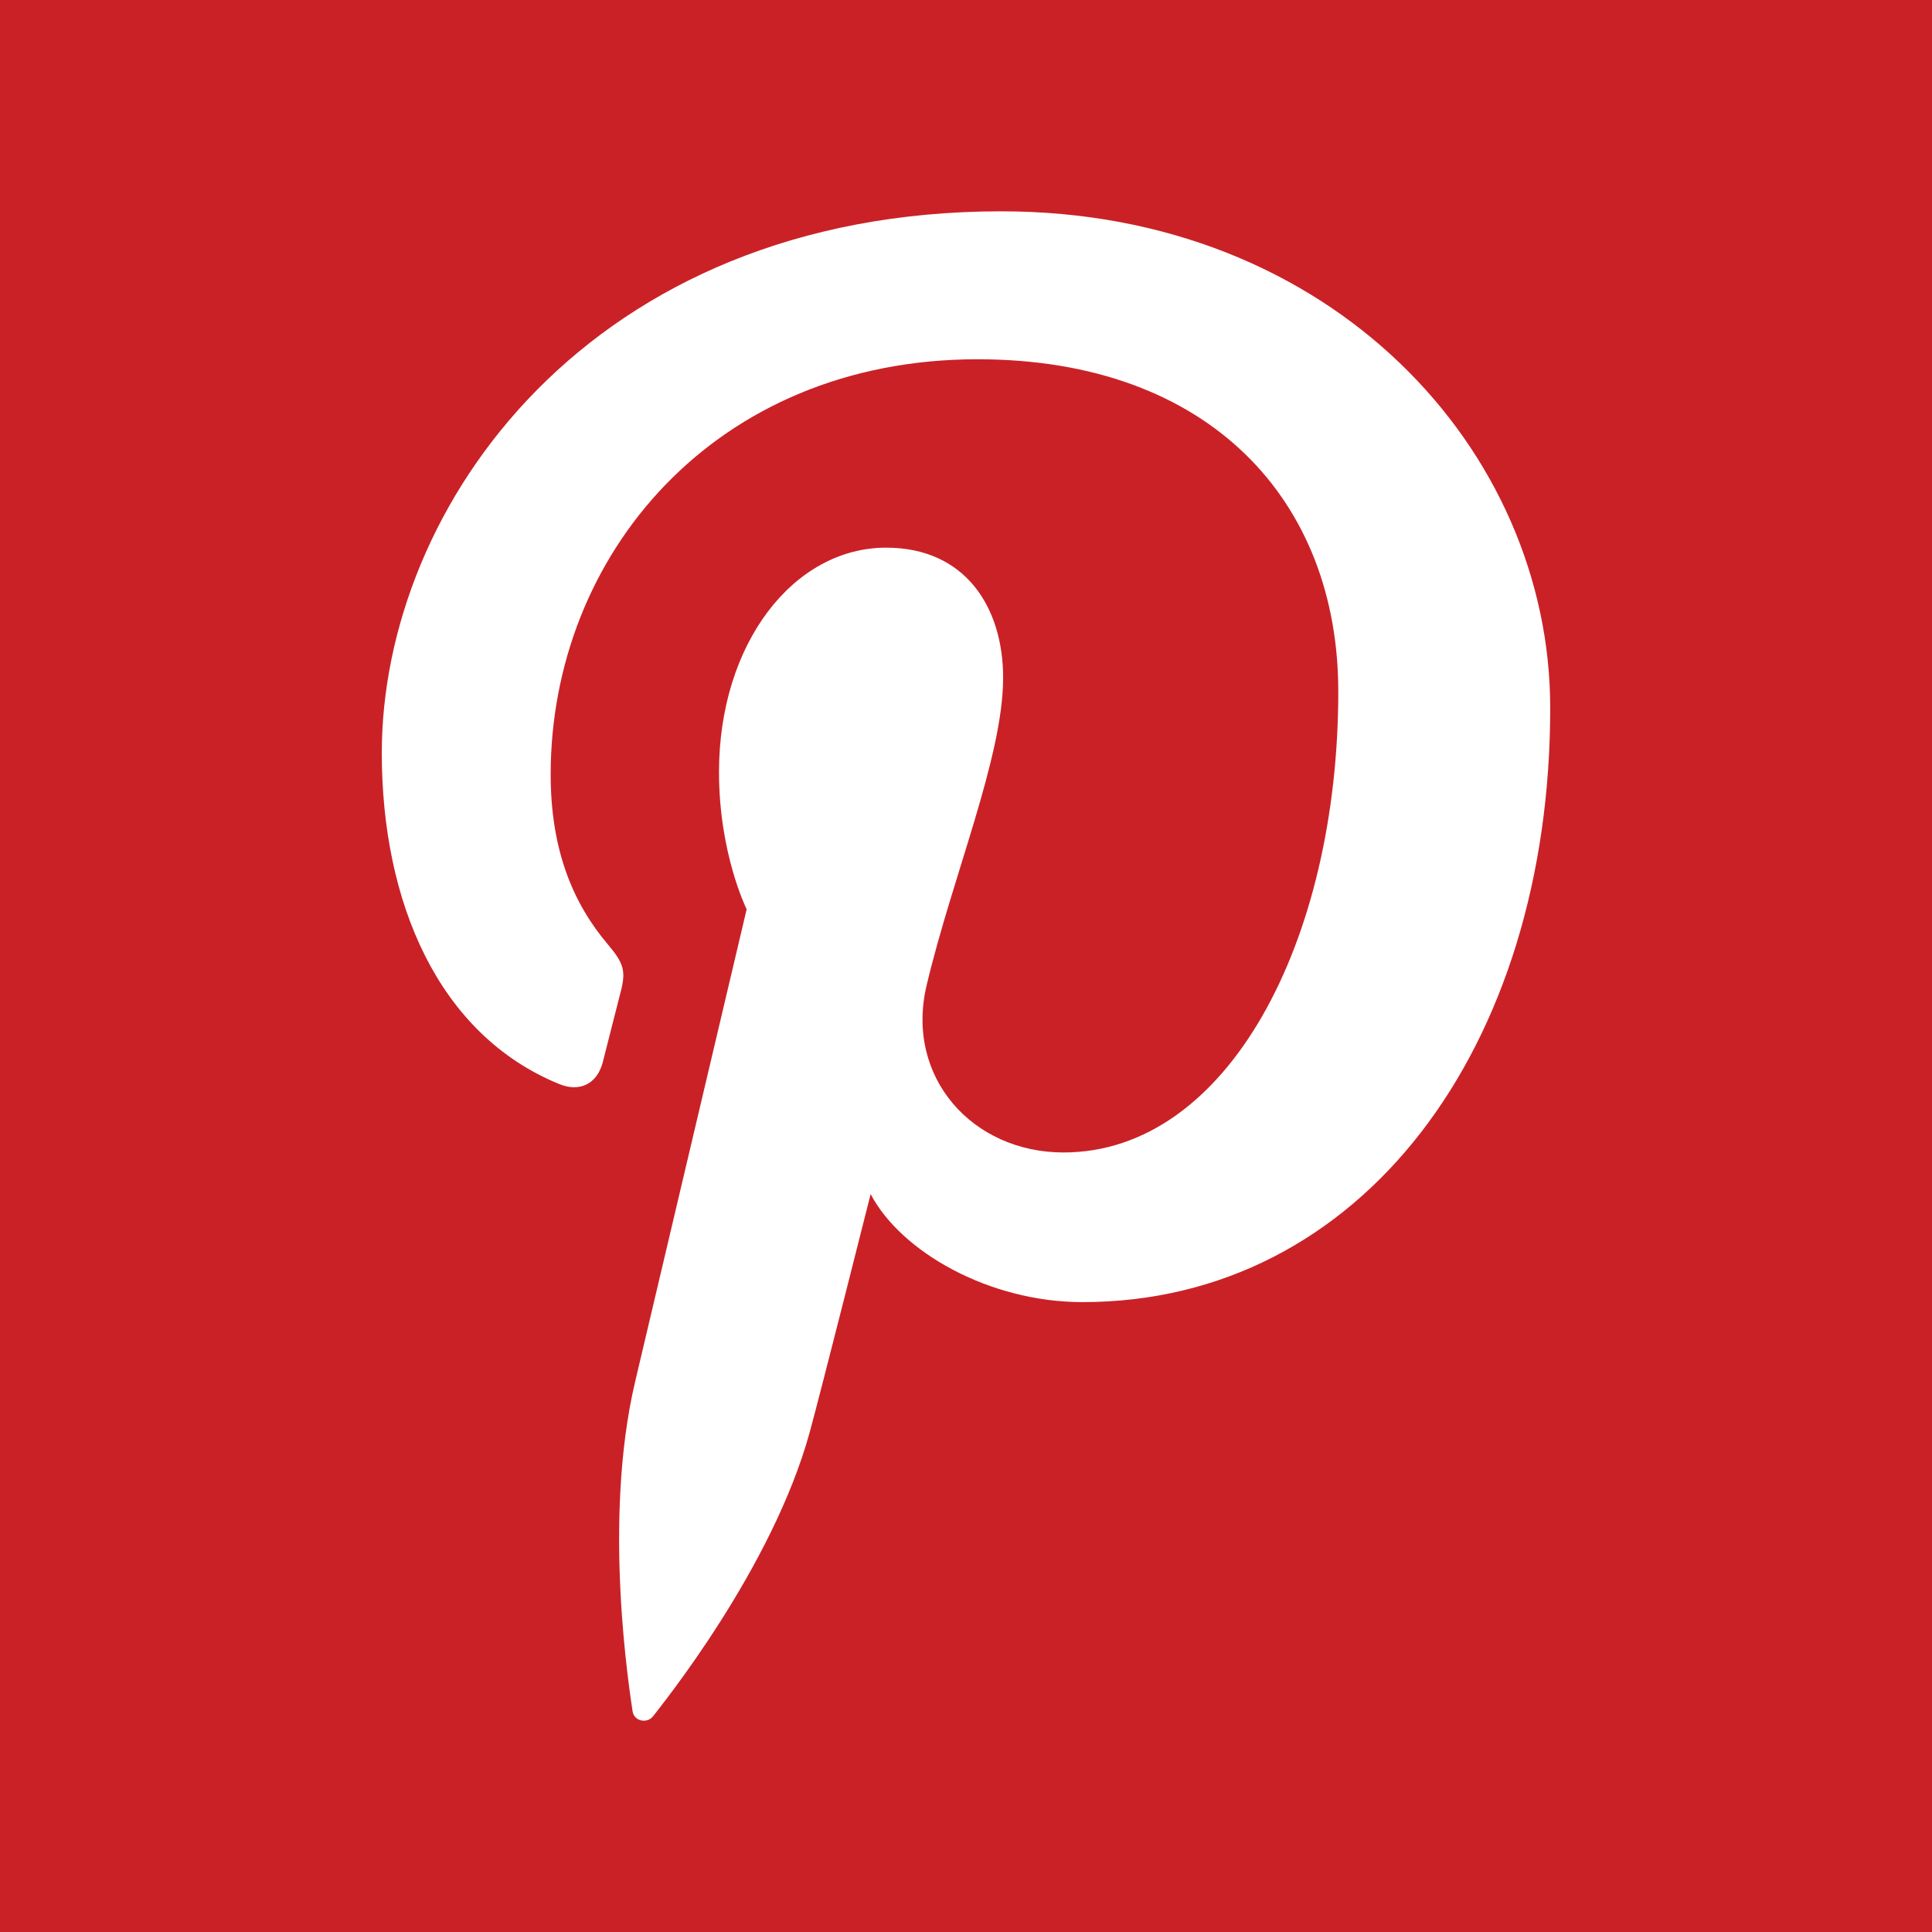
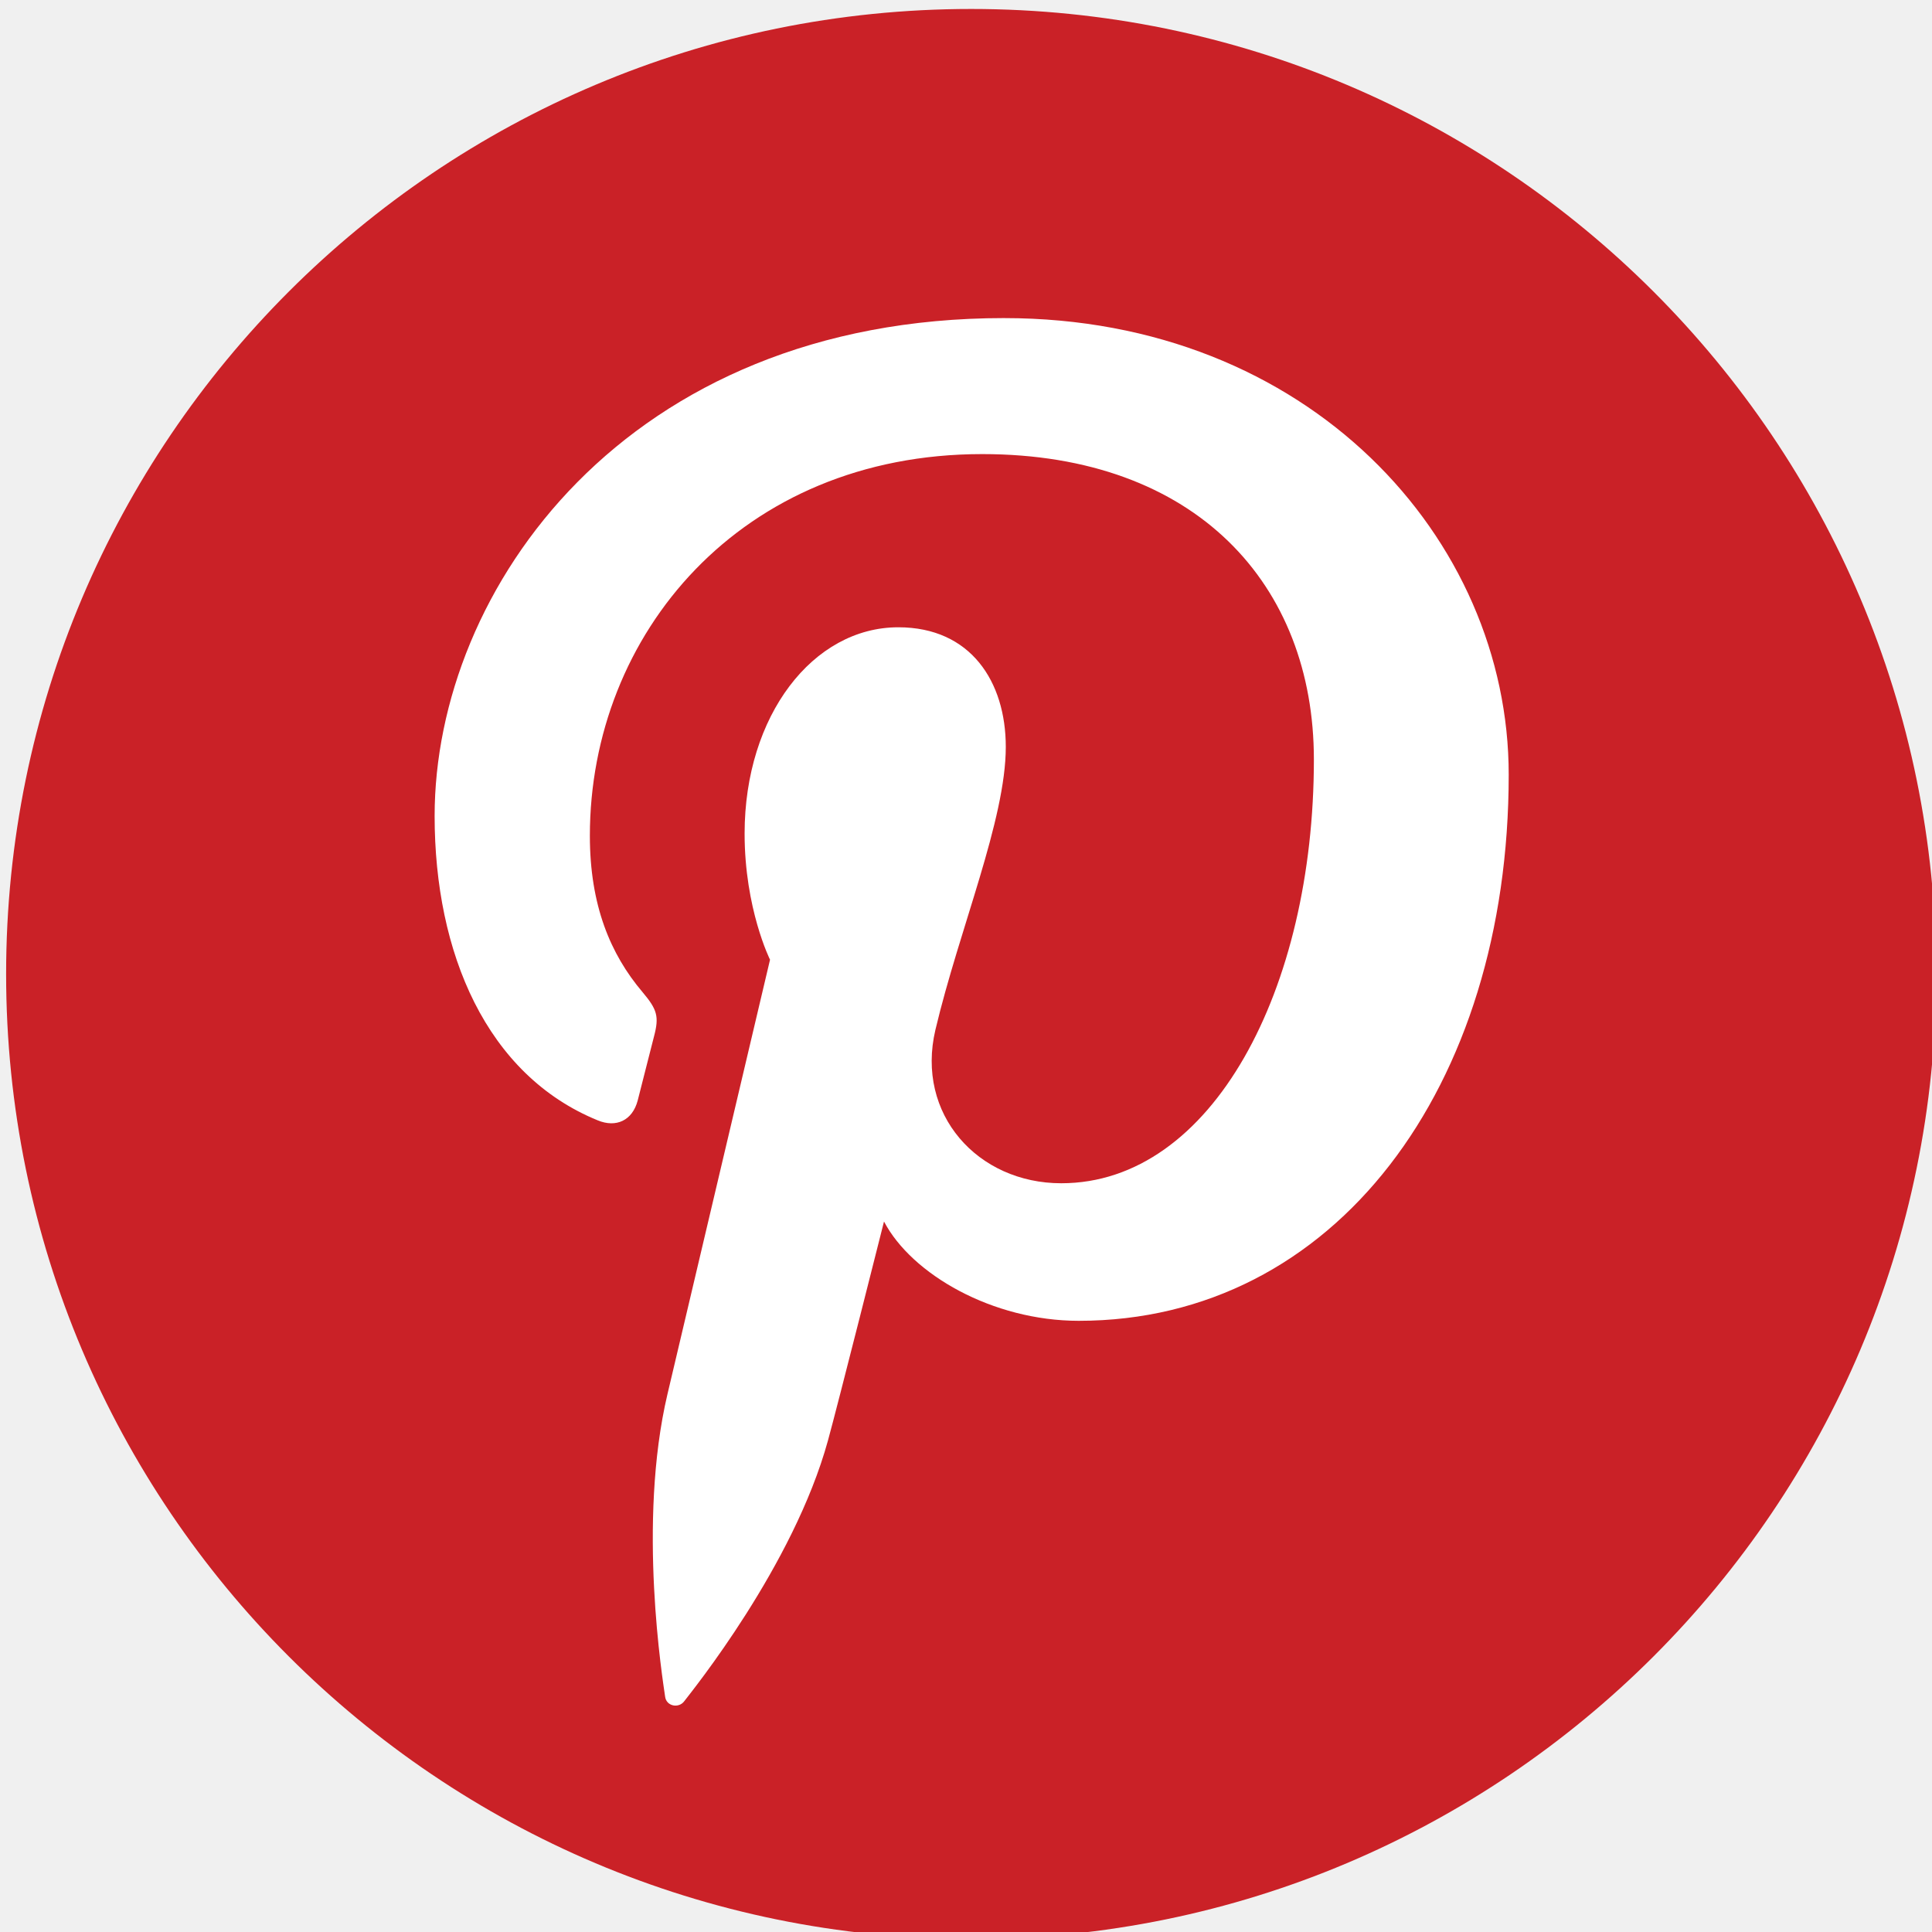
- <svg xmlns="http://www.w3.org/2000/svg" height="512" viewBox="0 0 512 512" width="512">
-   <path fill="#ca2127" d="M0 0h512v512H0z" />
-   <path d="M265.38 56c-109.16 0-164.2 78.26-164.2 143.538 0 39.512 14.95 74.666 47.037 87.752 5.264 2.174 9.98.08 11.51-5.742 1.06-4.02 3.57-14.188 4.694-18.44 1.53-5.76.932-7.768-3.31-12.804-9.252-10.907-15.178-25.03-15.178-45.055 0-58.056 43.448-110.04 113.123-110.04 61.704 0 95.603 37.702 95.603 88.036 0 66.256-29.324 122.17-72.838 122.17-24.04 0-42.02-19.868-36.267-44.255 6.904-29.107 20.284-60.512 20.284-81.54 0-18.8-10.11-34.483-30.986-34.483-24.57 0-44.31 25.42-44.31 59.467 0 21.685 7.33 36.36 7.33 36.36s-25.148 106.54-29.555 125.198c-8.775 37.162-1.323 82.703-.685 87.29.37 2.74 3.88 3.402 5.468 1.338 2.253-2.957 31.537-39.085 41.468-75.195 2.823-10.216 16.162-63.15 16.162-63.15 7.99 15.24 31.318 28.628 56.128 28.628 73.852 0 123.965-67.326 123.965-157.448C410.835 119.47 353.103 56 265.38 56z" fill="#fff" />
+ <svg xmlns="http://www.w3.org/2000/svg" width="512" height="512" viewBox="0 0 512 512">
+   <path fill="#CA2127" d="M257.365 513.865c141.242 0 255.752-114.495 255.752-255.744 0-141.234-114.51-255.743-255.752-255.743-141.24 0-255.743 114.51-255.743 255.744 0 141.25 114.502 255.745 255.743 255.745" />
+   <path fill="#FFF" d="M266.123 84.295c-100.347 0-150.943 71.94-150.943 131.95 0 36.32 13.743 68.637 43.24 80.666 4.838 2 9.173.075 10.58-5.277.975-3.696 3.282-13.043 4.315-16.95 1.407-5.296.856-7.142-3.043-11.77-8.505-10.028-13.952-23.01-13.952-41.42 0-53.368 39.94-101.155 103.99-101.155 56.722 0 87.883 34.658 87.883 80.93 0 60.905-26.955 112.305-66.957 112.305-22.098 0-38.626-18.265-33.338-40.682 6.347-26.757 18.647-55.626 18.647-74.956 0-17.282-9.294-31.7-28.485-31.7-22.585 0-40.732 23.37-40.732 54.667 0 19.935 6.738 33.425 6.738 33.425s-23.118 97.938-27.17 115.09c-8.065 34.16-1.215 76.025-.628 80.242.34 2.52 3.566 3.126 5.026 1.23 2.07-2.72 28.99-35.93 38.12-69.125 2.595-9.392 14.857-58.05 14.857-58.05 7.346 14.01 28.79 26.314 51.597 26.314 67.89 0 113.956-61.89 113.956-144.735.01-62.65-53.06-120.995-133.7-120.995z" />
</svg>
